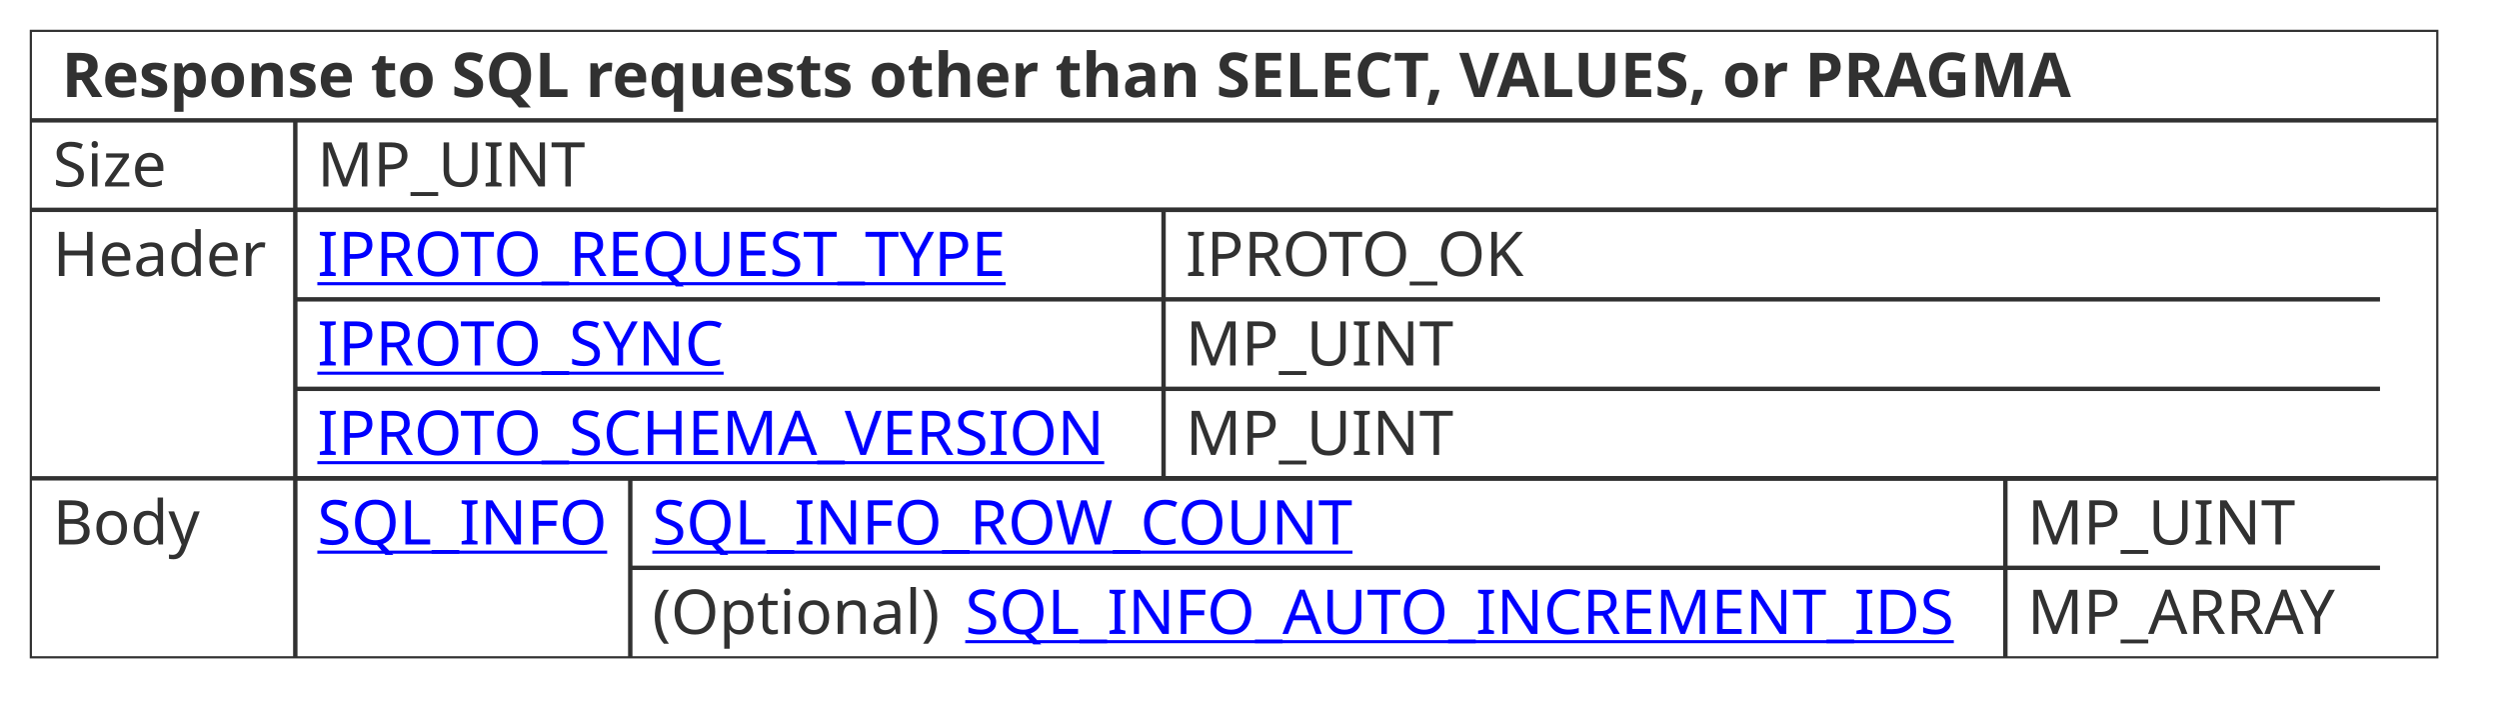
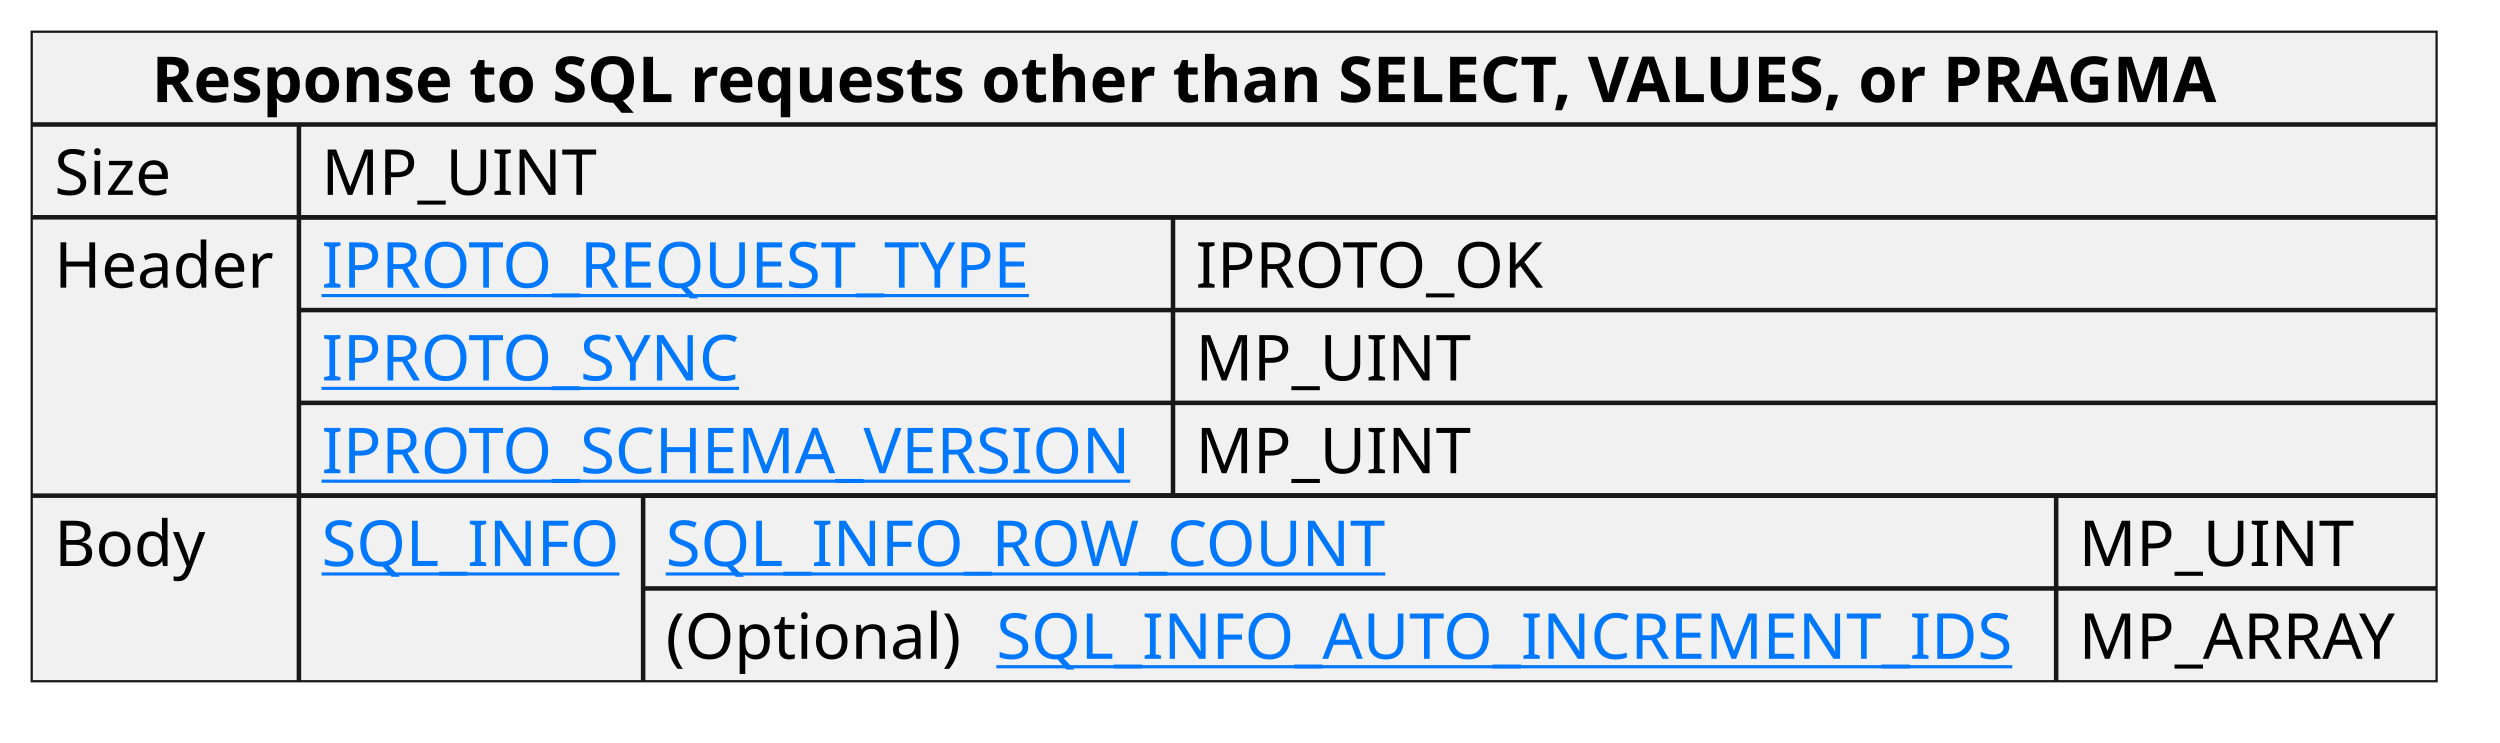
- <svg xmlns="http://www.w3.org/2000/svg" xmlns:xlink="http://www.w3.org/1999/xlink" contentStyleType="text/css" height="163px" preserveAspectRatio="none" style="width:567px;height:163px;background:#FFFFFF;" version="1.1" viewBox="0 0 567 163" width="567px" zoomAndPan="magnify">
+ <svg xmlns="http://www.w3.org/2000/svg" xmlns:xlink="http://www.w3.org/1999/xlink" contentStyleType="text/css" height="164px" preserveAspectRatio="none" style="width:552px;height:164px;" version="1.1" viewBox="0 0 552 164" width="552px" zoomAndPan="magnify">
  <defs />
  <g>
-     <rect fill="none" height="142.078" style="stroke:#313131;stroke-width:0.5;" width="546" x="7" y="7" />
-     <text fill="#313131" font-family="sans-serif" font-size="14" font-weight="bold" lengthAdjust="spacing" textLength="532" x="14" y="21.995">Response to SQL requests other than SELECT, VALUES, or PRAGMA</text>
-     <line style="stroke:#313131;stroke-width:1.0;" x1="67" x2="67" y1="27.297" y2="149.078" />
-     <line style="stroke:#313131;stroke-width:1.0;" x1="7" x2="553" y1="27.297" y2="27.297" />
-     <text fill="#313131" font-family="sans-serif" font-size="14" lengthAdjust="spacing" textLength="29" x="12" y="42.292">Size</text>
-     <text fill="#313131" font-family="sans-serif" font-size="14" lengthAdjust="spacing" textLength="60" x="72" y="42.292">MP_UINT</text>
-     <line style="stroke:#313131;stroke-width:1.0;" x1="7" x2="553" y1="47.594" y2="47.594" />
-     <text fill="#313131" font-family="sans-serif" font-size="14" lengthAdjust="spacing" textLength="50" x="12" y="62.589">Header</text>
-     <line style="stroke:#313131;stroke-width:1.0;" x1="264" x2="264" y1="47.594" y2="108.484" />
-     <line style="stroke:#313131;stroke-width:1.0;" x1="67" x2="540" y1="47.594" y2="47.594" />
+     <rect fill="#F1F1F1" height="143.418" style="stroke:#181818;stroke-width:0.5;" width="531" x="7" y="7" />
+     <text fill="#000000" font-family="sans-serif" font-size="14" font-weight="bold" lengthAdjust="spacing" textLength="478" x="33.5" y="22.535">Response to SQL requests other than SELECT, VALUES, or PRAGMA</text>
+     <line style="stroke:#181818;stroke-width:1.0;" x1="66" x2="66" y1="27.488" y2="150.418" />
+     <line style="stroke:#181818;stroke-width:1.0;" x1="7" x2="538" y1="27.488" y2="27.488" />
+     <text fill="#000000" font-family="sans-serif" font-size="14" lengthAdjust="spacing" textLength="28" x="12" y="43.023">Size</text>
+     <text fill="#000000" font-family="sans-serif" font-size="14" lengthAdjust="spacing" textLength="60" x="71" y="43.023">MP_UINT</text>
+     <line style="stroke:#181818;stroke-width:1.0;" x1="7" x2="538" y1="47.977" y2="47.977" />
+     <text fill="#000000" font-family="sans-serif" font-size="14" lengthAdjust="spacing" textLength="49" x="12" y="63.512">Header</text>
+     <line style="stroke:#181818;stroke-width:1.0;" x1="259" x2="259" y1="47.977" y2="109.441" />
+     <line style="stroke:#181818;stroke-width:1.0;" x1="66" x2="538" y1="47.977" y2="47.977" />
+     <a href="https://tarantool.io/en/doc/latest/dev_guide/internals/iproto/keys" target="_top" title="https://tarantool.io/en/doc/latest/dev_guide/internals/iproto/keys" xlink:actuate="onRequest" xlink:href="https://tarantool.io/en/doc/latest/dev_guide/internals/iproto/keys" xlink:show="new" xlink:title="https://tarantool.io/en/doc/latest/dev_guide/internals/iproto/keys" xlink:type="simple">
+       <text fill="#0077FF" font-family="sans-serif" font-size="14" lengthAdjust="spacing" text-decoration="underline" textLength="163" x="71" y="63.512">IPROTO_REQUEST_TYPE</text>
+     </a>
+     <text fill="#000000" font-family="sans-serif" font-size="14" lengthAdjust="spacing" textLength="79" x="264" y="63.512">IPROTO_OK</text>
+     <line style="stroke:#181818;stroke-width:1.0;" x1="66" x2="538" y1="68.465" y2="68.465" />
+     <a href="https://tarantool.io/en/doc/latest/dev_guide/internals/iproto/keys" target="_top" title="https://tarantool.io/en/doc/latest/dev_guide/internals/iproto/keys" xlink:actuate="onRequest" xlink:href="https://tarantool.io/en/doc/latest/dev_guide/internals/iproto/keys" xlink:show="new" xlink:title="https://tarantool.io/en/doc/latest/dev_guide/internals/iproto/keys" xlink:type="simple">
+       <text fill="#0077FF" font-family="sans-serif" font-size="14" lengthAdjust="spacing" text-decoration="underline" textLength="96" x="71" y="84">IPROTO_SYNC</text>
+     </a>
+     <text fill="#000000" font-family="sans-serif" font-size="14" lengthAdjust="spacing" textLength="60" x="264" y="84">MP_UINT</text>
+     <line style="stroke:#181818;stroke-width:1.0;" x1="66" x2="538" y1="88.953" y2="88.953" />
+     <a href="https://tarantool.io/en/doc/latest/dev_guide/internals/iproto/keys" target="_top" title="https://tarantool.io/en/doc/latest/dev_guide/internals/iproto/keys" xlink:actuate="onRequest" xlink:href="https://tarantool.io/en/doc/latest/dev_guide/internals/iproto/keys" xlink:show="new" xlink:title="https://tarantool.io/en/doc/latest/dev_guide/internals/iproto/keys" xlink:type="simple">
+       <text fill="#0077FF" font-family="sans-serif" font-size="14" lengthAdjust="spacing" text-decoration="underline" textLength="183" x="71" y="104.488">IPROTO_SCHEMA_VERSION</text>
+     </a>
+     <text fill="#000000" font-family="sans-serif" font-size="14" lengthAdjust="spacing" textLength="60" x="264" y="104.488">MP_UINT</text>
+     <line style="stroke:#181818;stroke-width:1.0;" x1="7" x2="538" y1="109.441" y2="109.441" />
+     <text fill="#000000" font-family="sans-serif" font-size="14" lengthAdjust="spacing" textLength="33" x="12" y="124.977">Body</text>
+     <line style="stroke:#181818;stroke-width:1.0;" x1="142" x2="142" y1="109.441" y2="150.418" />
+     <line style="stroke:#181818;stroke-width:1.0;" x1="66" x2="538" y1="109.441" y2="109.441" />
+     <a href="https://tarantool.io/en/doc/latest/dev_guide/internals/iproto/keys" target="_top" title="https://tarantool.io/en/doc/latest/dev_guide/internals/iproto/keys" xlink:actuate="onRequest" xlink:href="https://tarantool.io/en/doc/latest/dev_guide/internals/iproto/keys" xlink:show="new" xlink:title="https://tarantool.io/en/doc/latest/dev_guide/internals/iproto/keys" xlink:type="simple">
+       <text fill="#0077FF" font-family="sans-serif" font-size="14" lengthAdjust="spacing" text-decoration="underline" textLength="66" x="71" y="124.977">SQL_INFO</text>
+     </a>
+     <line style="stroke:#181818;stroke-width:1.0;" x1="454" x2="454" y1="109.441" y2="150.418" />
+     <line style="stroke:#181818;stroke-width:1.0;" x1="142" x2="538" y1="109.441" y2="109.441" />
+     <a href="https://tarantool.io/en/doc/latest/dev_guide/internals/iproto/keys" target="_top" title="https://tarantool.io/en/doc/latest/dev_guide/internals/iproto/keys" xlink:actuate="onRequest" xlink:href="https://tarantool.io/en/doc/latest/dev_guide/internals/iproto/keys" xlink:show="new" xlink:title="https://tarantool.io/en/doc/latest/dev_guide/internals/iproto/keys" xlink:type="simple">
+       <text fill="#0077FF" font-family="sans-serif" font-size="14" lengthAdjust="spacing" text-decoration="underline" textLength="162" x="147" y="124.977">SQL_INFO_ROW_COUNT</text>
+     </a>
+     <text fill="#000000" font-family="sans-serif" font-size="14" lengthAdjust="spacing" textLength="60" x="459" y="124.977">MP_UINT</text>
+     <line style="stroke:#181818;stroke-width:1.0;" x1="142" x2="538" y1="129.93" y2="129.93" />
+     <text fill="#000000" font-family="sans-serif" font-size="14" lengthAdjust="spacing" textLength="69" x="147" y="145.465">(Optional)</text>
    <a href="tarantool.io/en/doc/latest/dev_guide/internals/iproto/keys" target="_top" title="tarantool.io/en/doc/latest/dev_guide/internals/iproto/keys" xlink:actuate="onRequest" xlink:href="tarantool.io/en/doc/latest/dev_guide/internals/iproto/keys" xlink:show="new" xlink:title="tarantool.io/en/doc/latest/dev_guide/internals/iproto/keys" xlink:type="simple">
-       <text fill="#0000FF" font-family="sans-serif" font-size="14" lengthAdjust="spacing" text-decoration="underline" textLength="170" x="72" y="62.589">IPROTO_REQUEST_TYPE</text>
+       <text fill="#0077FF" font-family="sans-serif" font-size="14" lengthAdjust="spacing" text-decoration="underline" textLength="229" x="220" y="145.465">SQL_INFO_AUTO_INCREMENT_IDS</text>
    </a>
-     <text fill="#313131" font-family="sans-serif" font-size="14" lengthAdjust="spacing" textLength="80" x="269" y="62.589">IPROTO_OK</text>
-     <line style="stroke:#313131;stroke-width:1.0;" x1="67" x2="540" y1="67.891" y2="67.891" />
-     <a href="tarantool.io/en/doc/latest/dev_guide/internals/iproto/keys" target="_top" title="tarantool.io/en/doc/latest/dev_guide/internals/iproto/keys" xlink:actuate="onRequest" xlink:href="tarantool.io/en/doc/latest/dev_guide/internals/iproto/keys" xlink:show="new" xlink:title="tarantool.io/en/doc/latest/dev_guide/internals/iproto/keys" xlink:type="simple">
-       <text fill="#0000FF" font-family="sans-serif" font-size="14" lengthAdjust="spacing" text-decoration="underline" textLength="98" x="72" y="82.886">IPROTO_SYNC</text>
-     </a>
-     <text fill="#313131" font-family="sans-serif" font-size="14" lengthAdjust="spacing" textLength="60" x="269" y="82.886">MP_UINT</text>
-     <line style="stroke:#313131;stroke-width:1.0;" x1="67" x2="540" y1="88.188" y2="88.188" />
-     <a href="tarantool.io/en/doc/latest/dev_guide/internals/iproto/keys" target="_top" title="tarantool.io/en/doc/latest/dev_guide/internals/iproto/keys" xlink:actuate="onRequest" xlink:href="tarantool.io/en/doc/latest/dev_guide/internals/iproto/keys" xlink:show="new" xlink:title="tarantool.io/en/doc/latest/dev_guide/internals/iproto/keys" xlink:type="simple">
-       <text fill="#0000FF" font-family="sans-serif" font-size="14" lengthAdjust="spacing" text-decoration="underline" textLength="187" x="72" y="103.183">IPROTO_SCHEMA_VERSION</text>
-     </a>
-     <text fill="#313131" font-family="sans-serif" font-size="14" lengthAdjust="spacing" textLength="60" x="269" y="103.183">MP_UINT</text>
-     <line style="stroke:#313131;stroke-width:1.0;" x1="7" x2="553" y1="108.484" y2="108.484" />
-     <text fill="#313131" font-family="sans-serif" font-size="14" lengthAdjust="spacing" textLength="35" x="12" y="123.48">Body</text>
-     <line style="stroke:#313131;stroke-width:1.0;" x1="143" x2="143" y1="108.484" y2="149.078" />
-     <line style="stroke:#313131;stroke-width:1.0;" x1="67" x2="540" y1="108.484" y2="108.484" />
-     <a href="tarantool.io/en/doc/latest/dev_guide/internals/iproto/keys" target="_top" title="tarantool.io/en/doc/latest/dev_guide/internals/iproto/keys" xlink:actuate="onRequest" xlink:href="tarantool.io/en/doc/latest/dev_guide/internals/iproto/keys" xlink:show="new" xlink:title="tarantool.io/en/doc/latest/dev_guide/internals/iproto/keys" xlink:type="simple">
-       <text fill="#0000FF" font-family="sans-serif" font-size="14" lengthAdjust="spacing" text-decoration="underline" textLength="66" x="72" y="123.48">SQL_INFO</text>
-     </a>
-     <line style="stroke:#313131;stroke-width:1.0;" x1="455" x2="455" y1="108.484" y2="149.078" />
-     <line style="stroke:#313131;stroke-width:1.0;" x1="143" x2="540" y1="108.484" y2="108.484" />
-     <a href="tarantool.io/en/doc/latest/dev_guide/internals/iproto/keys" target="_top" title="tarantool.io/en/doc/latest/dev_guide/internals/iproto/keys" xlink:actuate="onRequest" xlink:href="tarantool.io/en/doc/latest/dev_guide/internals/iproto/keys" xlink:show="new" xlink:title="tarantool.io/en/doc/latest/dev_guide/internals/iproto/keys" xlink:type="simple">
-       <text fill="#0000FF" font-family="sans-serif" font-size="14" lengthAdjust="spacing" text-decoration="underline" textLength="164" x="148" y="123.48">SQL_INFO_ROW_COUNT</text>
-     </a>
-     <text fill="#313131" font-family="sans-serif" font-size="14" lengthAdjust="spacing" textLength="60" x="460" y="123.48">MP_UINT</text>
-     <line style="stroke:#313131;stroke-width:1.0;" x1="143" x2="540" y1="128.781" y2="128.781" />
-     <text fill="#313131" font-family="sans-serif" font-size="14" lengthAdjust="spacing" textLength="67" x="148" y="143.776">(Optional)</text>
-     <a href="tarantool.io/en/doc/latest/dev_guide/internals/iproto/keys" target="_top" title="tarantool.io/en/doc/latest/dev_guide/internals/iproto/keys" xlink:actuate="onRequest" xlink:href="tarantool.io/en/doc/latest/dev_guide/internals/iproto/keys" xlink:show="new" xlink:title="tarantool.io/en/doc/latest/dev_guide/internals/iproto/keys" xlink:type="simple">
-       <text fill="#0000FF" font-family="sans-serif" font-size="14" lengthAdjust="spacing" text-decoration="underline" textLength="231" x="219" y="143.776">SQL_INFO_AUTO_INCREMENT_IDS</text>
-     </a>
-     <text fill="#313131" font-family="sans-serif" font-size="14" lengthAdjust="spacing" textLength="75" x="460" y="143.776">MP_ARRAY</text>
+     <text fill="#000000" font-family="sans-serif" font-size="14" lengthAdjust="spacing" textLength="74" x="459" y="145.465">MP_ARRAY</text>
  </g>
</svg>
